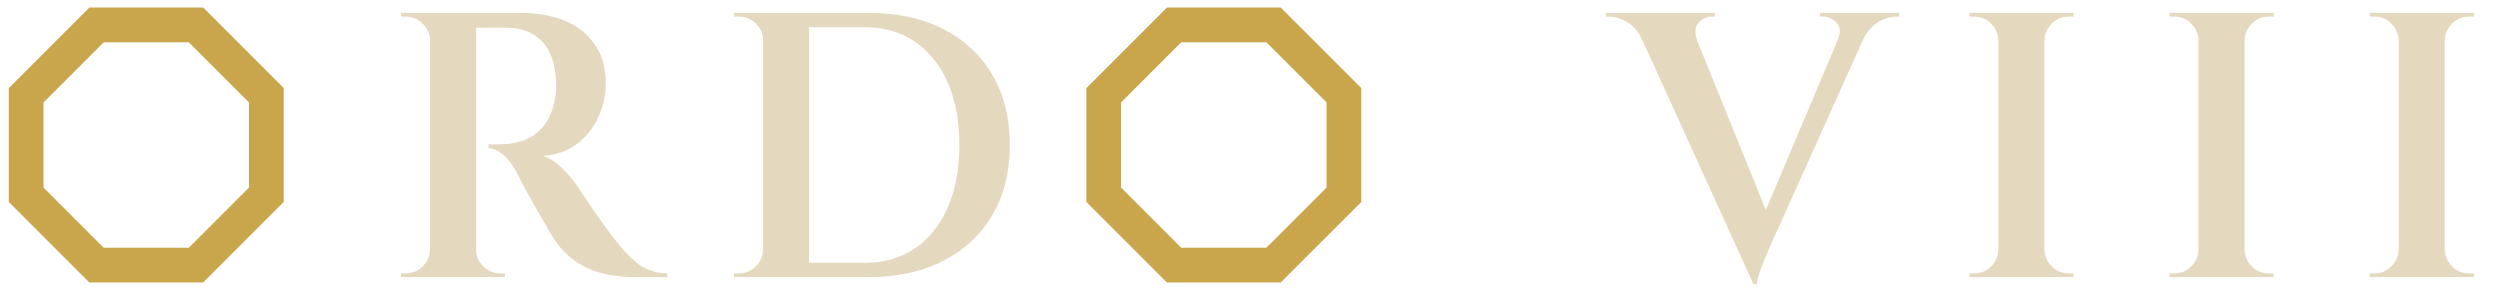
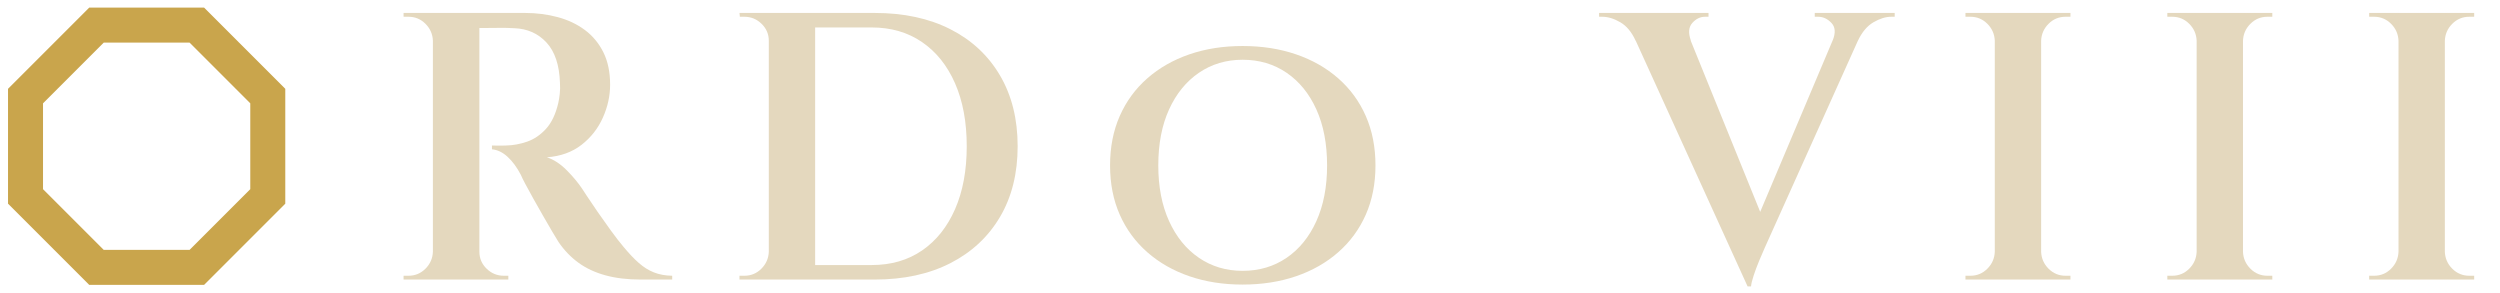
- <svg xmlns="http://www.w3.org/2000/svg" viewBox="-20 -734 6614 768" width="100mm" height="11.6mm">
+ <svg xmlns="http://www.w3.org/2000/svg" viewBox="-20 -734 6562 768" width="100mm" height="11.7mm">
  <path fill="#C9A54C" fill-rule="evenodd" d="M728.0 -213.2 L514.8 0.0 L213.2 0.0 L0.0 -213.2 L-0.0 -514.8 L213.2 -728.0 L514.8 -728.0 L728.0 -514.8 Z M636.1 -476.7 L476.7 -636.1 L251.3 -636.1 L91.9 -476.7 L91.9 -251.3 L251.3 -91.9 L476.7 -91.9 L636.1 -251.3 Z" transform="translate(0 14.0)" />
  <path fill="#E4D8BE" transform="translate(988.7 0) scale(1.0 -1.0)" d="M235.955 700H368.859Q413.859 700 454.61 689.024Q495.36 678.048 526.027 655.167Q556.694 632.286 574.444 596.774Q592.194 561.262 592.194 511.595Q592.194 467.643 573.135 425.06Q554.076 382.477 517.195 353.762Q480.314 325.048 426.242 321Q453.362 311.976 477.814 287.44Q502.267 262.904 518.481 238.856Q519.291 237.642 530.565 220.368Q541.838 203.095 559.1 178.131Q576.362 153.167 594.528 128.19Q612.695 103.214 627.29 86Q648.504 60.357 667.29 43.762Q686.076 27.167 707.147 18.786Q728.218 10.405 755.194 10V0H671.859Q620.192 0 579.609 11.167Q539.025 22.333 508.941 44.25Q478.857 66.167 456.786 98.524Q450.547 108.191 439.678 126.787Q428.81 145.382 415.774 168.036Q402.739 190.691 390.608 212.441Q378.478 234.19 369.525 251.071Q360.573 267.952 357.764 275Q342.407 304.453 323.05 322.214Q303.693 339.976 281.955 342V352Q283.574 352 294.824 351.702Q306.074 351.405 319.978 352Q346.788 352.595 374.145 362.024Q401.501 371.453 423.644 395.477Q445.787 419.5 456.144 463.691Q458.334 473.477 459.929 487.143Q461.524 500.81 460.524 516Q458.31 586.429 425.215 622.274Q392.12 658.119 340.572 659.904Q321.882 661.095 301.085 660.797Q280.288 660.5 264.741 660.5Q249.193 660.5 245.955 660.5Q245.955 661.095 243.455 670.821Q240.955 680.547 238.455 690.274Q235.955 700 235.955 700ZM248.955 700V0H126.88V700ZM129.88 73V0H49.88V10Q50.69 10 56.583 10.0Q62.476 10 62.88 10Q88.88 10 107.38 28.5Q125.88 47 126.88 73ZM129.88 627H126.88Q125.88 653 107.38 671.5Q88.88 690 62.88 690Q62.476 690 56.583 690.0Q50.69 690 49.88 690V700H129.88ZM245.955 73H248.955Q248.955 47 267.955 28.5Q286.955 10 312.955 10Q313.765 10 319.157 10.0Q324.55 10 324.955 10V0H245.955Z" />
  <path fill="#E4D8BE" transform="translate(1872.7 0) scale(1.0 -1.0)" d="M403.048 700Q517.334 700 601.477 657.31Q685.62 614.619 731.93 535.822Q778.239 457.024 778.239 350Q778.239 242.976 731.93 164.476Q685.62 85.976 601.477 42.988Q517.334 0 403.048 0H172.856L171.856 38.096Q191.286 38.096 219.465 38.096Q247.644 38.096 278.323 38.096Q309.001 38.096 335.536 38.096Q362.072 38.096 378.512 38.096Q394.952 38.096 394.952 38.096Q471.642 38.096 527.451 76.477Q583.26 114.857 613.903 184.833Q644.545 254.81 644.545 350Q644.545 445.19 613.903 515.167Q583.26 585.143 527.154 623.523Q471.047 661.904 394.952 661.904Q394.952 661.904 377.714 661.904Q360.477 661.904 332.644 661.904Q304.811 661.904 273.132 661.904Q241.454 661.904 211.775 661.904Q182.096 661.904 161.856 661.904V700ZM246.526 700V0H124.856V700ZM127.856 73V0H47.856V10Q47.856 10 54.356 10.0Q60.856 10 60.856 10Q86.856 10 105.356 28.5Q123.856 47 124.856 73ZM127.856 627H124.856Q124.856 653 105.856 671.5Q86.856 690 60.856 690Q60.856 690 54.856 690.0Q48.856 690 48.856 690L47.856 700H127.856Z" />
-   <path fill="#C9A54C" fill-rule="evenodd" d="M3581.7 -213.2 L3368.4 0.0 L3066.9 0.0 L2853.7 -213.2 L2853.7 -514.8 L3066.9 -728.0 L3368.4 -728.0 L3581.7 -514.8 Z M3489.8 -476.7 L3330.4 -636.1 L3104.9 -636.1 L2945.5 -476.7 L2945.5 -251.3 L3104.9 -91.9 L3330.4 -91.9 L3489.8 -251.3 Z" transform="translate(0 14.0)" />
-   <path fill="#E4D8BE" transform="translate(4252.3 0) scale(1.0 -1.0)" d="M367.81 -18.048 43.642 694H191.384L415.335 142.123ZM367.81 -18.048 362.453 86.764 620.357 697H688.857L421.905 103.572Q420.286 99.929 413.369 84.596Q406.453 69.262 398.143 49.238Q389.833 29.214 383.726 10.595Q377.619 -8.024 376.81 -18.048ZM591.143 627.595Q603.357 657.595 587.952 673.798Q572.547 690 553.143 690H544.143V700H754.048V690Q754.048 690 749.548 690.0Q745.048 690 745.048 690Q723.048 690 698.25 675.5Q673.453 661 657.453 627ZM218.789 627.595 73.856 627Q58.452 661 33.654 675.5Q8.856 690 -14.144 690Q-14.144 690 -18.144 690.0Q-22.144 690 -22.144 690V700H265.193V690H256.193Q237.193 690 222.693 673.798Q208.193 657.595 218.789 627.595Z" />
-   <path fill="#E4D8BE" transform="translate(5144.3 0) scale(1.0 -1.0)" d="M246.526 700V0H124.856V700ZM127.856 73V0H47.856V10Q47.856 10 54.356 10.0Q60.856 10 60.856 10Q86.856 10 105.356 28.5Q123.856 47 124.856 73ZM127.856 627H124.856Q123.856 653 105.356 671.5Q86.856 690 60.856 690Q60.856 690 54.356 690.0Q47.856 690 47.856 690V700H127.856ZM243.526 73H246.526Q247.526 47 266.026 28.5Q284.526 10 310.526 10Q310.526 10 316.526 10.0Q322.526 10 323.526 10V0H243.526ZM243.526 627V700H323.526V690Q322.526 690 316.526 690.0Q310.526 690 310.526 690Q284.526 690 266.026 671.5Q247.526 653 246.526 627Z" />
-   <path fill="#E4D8BE" transform="translate(5674.3 0) scale(1.0 -1.0)" d="M246.526 700V0H124.856V700ZM127.856 73V0H47.856V10Q47.856 10 54.356 10.0Q60.856 10 60.856 10Q86.856 10 105.356 28.5Q123.856 47 124.856 73ZM127.856 627H124.856Q123.856 653 105.356 671.5Q86.856 690 60.856 690Q60.856 690 54.356 690.0Q47.856 690 47.856 690V700H127.856ZM243.526 73H246.526Q247.526 47 266.026 28.5Q284.526 10 310.526 10Q310.526 10 316.526 10.0Q322.526 10 323.526 10V0H243.526ZM243.526 627V700H323.526V690Q322.526 690 316.526 690.0Q310.526 690 310.526 690Q284.526 690 266.026 671.5Q247.526 653 246.526 627Z" />
-   <path fill="#E4D8BE" transform="translate(6204.3 0) scale(1.0 -1.0)" d="M246.526 700V0H124.856V700ZM127.856 73V0H47.856V10Q47.856 10 54.356 10.0Q60.856 10 60.856 10Q86.856 10 105.356 28.5Q123.856 47 124.856 73ZM127.856 627H124.856Q123.856 653 105.356 671.5Q86.856 690 60.856 690Q60.856 690 54.356 690.0Q47.856 690 47.856 690V700H127.856ZM243.526 73H246.526Q247.526 47 266.026 28.5Q284.526 10 310.526 10Q310.526 10 316.526 10.0Q322.526 10 323.526 10V0H243.526ZM243.526 627V700H323.526V690Q322.526 690 316.526 690.0Q310.526 690 310.526 690Q284.526 690 266.026 671.5Q247.526 653 246.526 627Z" />
+   <path fill="#E4D8BE" transform="translate(2853.7 0) scale(1.0 -1.0)" d="M387.81 613.19Q464.286 613.19 528.215 591.298Q592.144 569.405 639.048 528.214Q685.953 487.024 711.346 429.322Q736.739 371.619 736.739 299.595Q736.739 227.976 711.346 170.476Q685.953 112.976 639.048 71.786Q592.144 30.595 528.215 8.702Q464.286 -13.19 387.81 -13.19Q311.738 -13.19 248.107 8.702Q184.476 30.595 137.571 71.786Q90.666 112.976 65.273 170.476Q39.88 227.976 39.88 299.595Q39.88 371.619 65.273 429.322Q90.666 487.024 137.571 528.214Q184.476 569.405 248.107 591.298Q311.738 613.19 387.81 613.19ZM387.81 22.881Q453.309 22.881 503.392 57.06Q553.475 91.238 581.593 153.417Q609.712 215.595 609.712 299.595Q609.712 384.595 581.593 446.678Q553.475 508.762 503.392 542.94Q453.309 577.119 387.81 577.119Q323.31 577.119 273.227 542.94Q223.145 508.762 194.823 446.678Q166.502 384.595 166.502 299.595Q166.502 215.595 194.823 153.417Q223.145 91.238 273.227 57.06Q323.31 22.881 387.81 22.881Z" />
+   <path fill="#E4D8BE" transform="translate(4199.7 0) scale(1.0 -1.0)" d="M367.81 -18.048 43.642 694H191.384L415.335 142.123ZM367.81 -18.048 362.453 86.764 620.357 697H688.857L421.905 103.572Q420.286 99.929 413.369 84.596Q406.453 69.262 398.143 49.238Q389.833 29.214 383.726 10.595Q377.619 -8.024 376.81 -18.048ZM591.143 627.595Q603.357 657.595 587.952 673.798Q572.547 690 553.143 690H544.143V700H754.048V690Q754.048 690 749.548 690.0Q745.048 690 745.048 690Q723.048 690 698.25 675.5Q673.453 661 657.453 627ZM218.789 627.595 73.856 627Q58.452 661 33.654 675.5Q8.856 690 -14.144 690Q-14.144 690 -18.144 690.0Q-22.144 690 -22.144 690V700H265.193V690H256.193Q237.193 690 222.693 673.798Q208.193 657.595 218.789 627.595Z" />
+   <path fill="#E4D8BE" transform="translate(5091.7 0) scale(1.0 -1.0)" d="M246.526 700V0H124.856V700ZM127.856 73V0H47.856V10Q47.856 10 54.356 10.0Q60.856 10 60.856 10Q86.856 10 105.356 28.5Q123.856 47 124.856 73ZM127.856 627H124.856Q123.856 653 105.356 671.5Q86.856 690 60.856 690Q60.856 690 54.356 690.0Q47.856 690 47.856 690V700H127.856ZM243.526 73H246.526Q247.526 47 266.026 28.5Q284.526 10 310.526 10Q310.526 10 316.526 10.0Q322.526 10 323.526 10V0H243.526ZM243.526 627V700H323.526V690Q322.526 690 316.526 690.0Q310.526 690 310.526 690Q284.526 690 266.026 671.5Q247.526 653 246.526 627Z" />
+   <path fill="#E4D8BE" transform="translate(5621.7 0) scale(1.0 -1.0)" d="M246.526 700V0H124.856V700ZM127.856 73V0H47.856V10Q47.856 10 54.356 10.0Q60.856 10 60.856 10Q86.856 10 105.356 28.5Q123.856 47 124.856 73ZM127.856 627H124.856Q123.856 653 105.356 671.5Q86.856 690 60.856 690Q60.856 690 54.356 690.0Q47.856 690 47.856 690V700H127.856ZM243.526 73H246.526Q247.526 47 266.026 28.5Q284.526 10 310.526 10Q310.526 10 316.526 10.0Q322.526 10 323.526 10V0H243.526ZM243.526 627V700H323.526V690Q322.526 690 316.526 690.0Q310.526 690 310.526 690Q284.526 690 266.026 671.5Q247.526 653 246.526 627Z" />
+   <path fill="#E4D8BE" transform="translate(6151.7 0) scale(1.0 -1.0)" d="M246.526 700V0H124.856V700ZM127.856 73V0H47.856V10Q47.856 10 54.356 10.0Q60.856 10 60.856 10Q86.856 10 105.356 28.5Q123.856 47 124.856 73ZM127.856 627H124.856Q123.856 653 105.356 671.5Q86.856 690 60.856 690Q60.856 690 54.356 690.0Q47.856 690 47.856 690V700H127.856ZM243.526 73H246.526Q247.526 47 266.026 28.5Q284.526 10 310.526 10Q310.526 10 316.526 10.0Q322.526 10 323.526 10V0H243.526ZM243.526 627V700H323.526V690Q322.526 690 316.526 690.0Q310.526 690 310.526 690Q284.526 690 266.026 671.5Q247.526 653 246.526 627Z" />
</svg>
